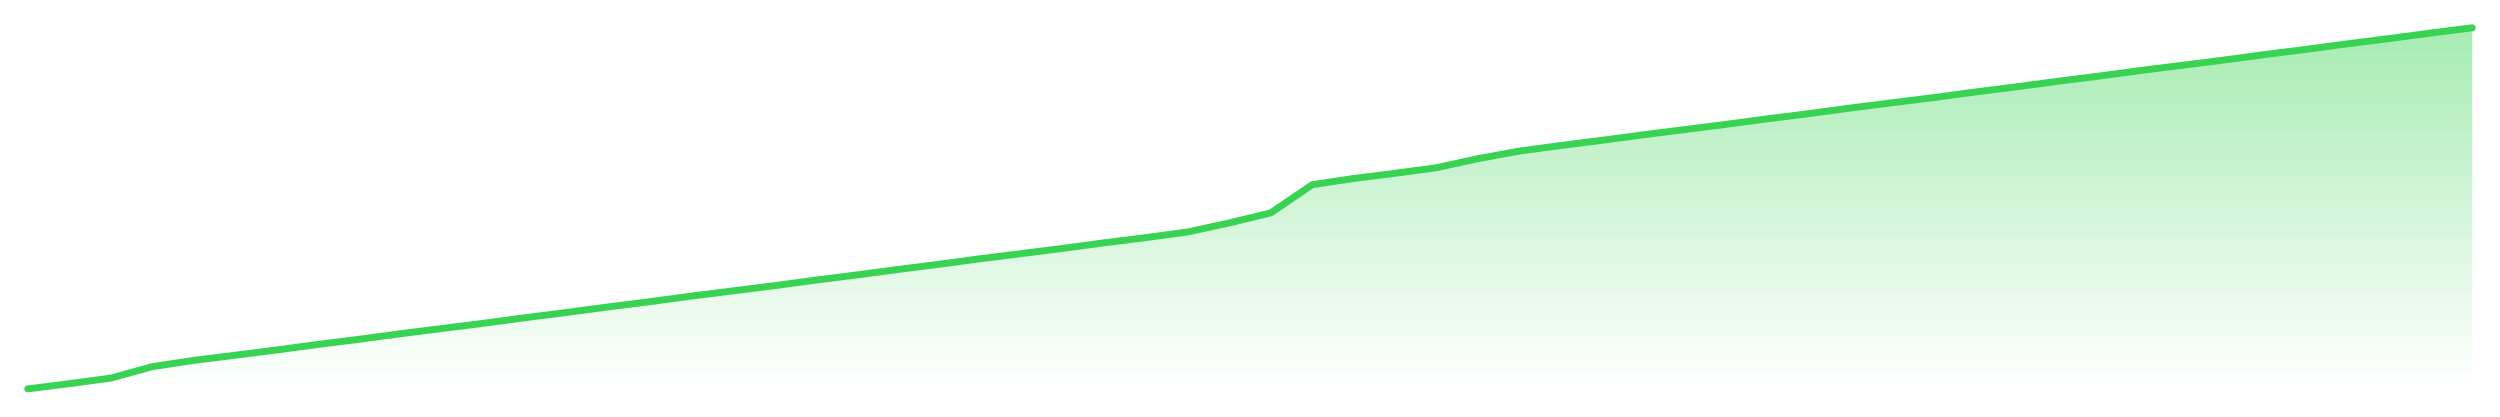
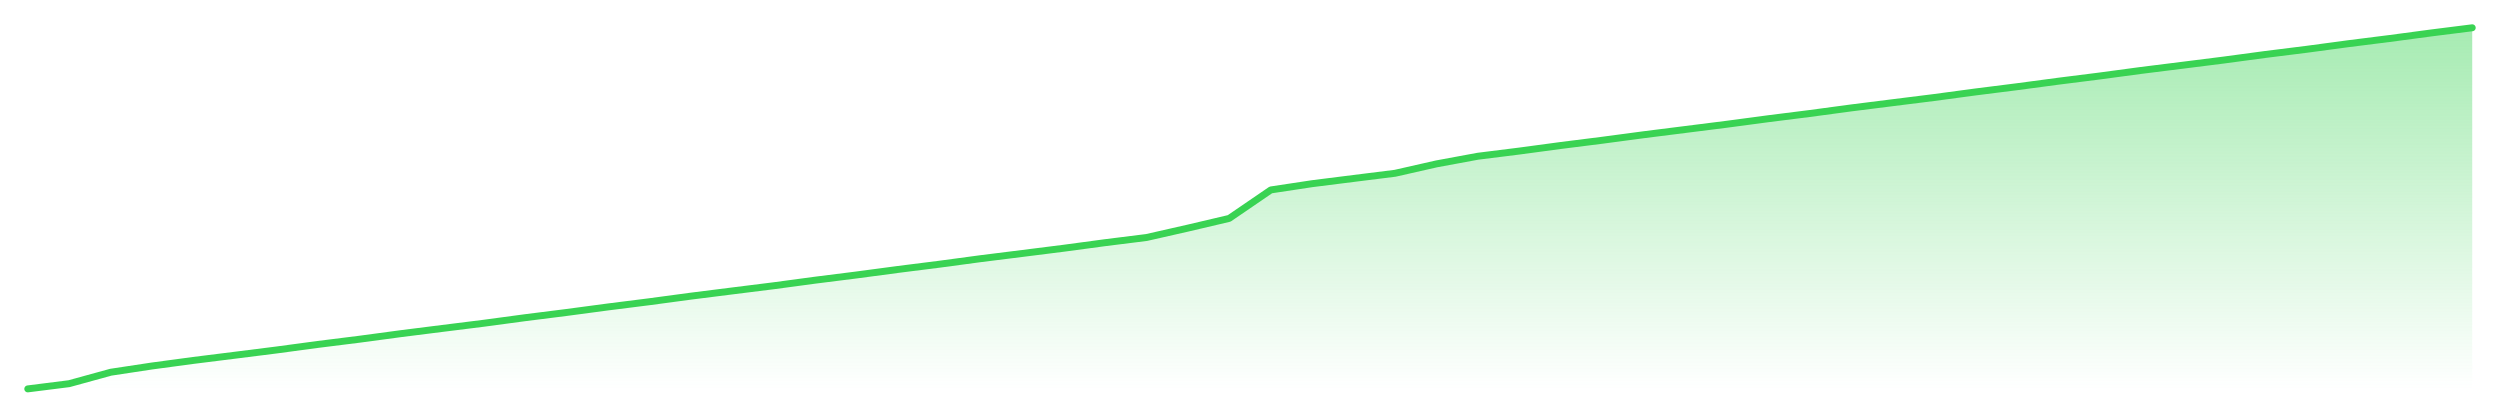
<svg xmlns="http://www.w3.org/2000/svg" viewBox="0 0 720 120" width="720" height="120" role="img" aria-label="Contribution trend">
  <defs>
    <linearGradient id="g" x1="0" y1="0" x2="0" y2="1">
      <stop offset="0%" stop-color="#39d353" stop-opacity="0.45" />
      <stop offset="100%" stop-color="#39d353" stop-opacity="0" />
    </linearGradient>
  </defs>
-   <polygon fill="url(#g)" points="8,112 8.0,112.0 19.9,110.5 31.9,108.9 43.8,105.6 55.7,103.8 67.7,102.3 79.6,100.8 91.5,99.2 103.5,97.7 115.4,96.1 127.3,94.6 139.3,93.1 151.2,91.5 163.1,90.0 175.1,88.4 187.0,86.9 198.9,85.3 210.8,83.8 222.8,82.3 234.7,80.7 246.6,79.2 258.6,77.6 270.5,76.1 282.4,74.5 294.4,73.0 306.3,71.5 318.2,69.9 330.2,68.4 342.1,66.8 354.0,64.2 366.0,61.3 377.9,53.2 389.8,51.4 401.8,49.9 413.7,48.3 425.6,45.7 437.6,43.5 449.5,41.9 461.4,40.4 473.4,38.8 485.3,37.3 497.2,35.8 509.2,34.2 521.1,32.7 533.0,31.1 544.9,29.6 556.9,28.1 568.8,26.5 580.7,25.0 592.7,23.4 604.6,21.9 616.5,20.3 628.5,18.8 640.4,17.3 652.3,15.7 664.3,14.2 676.2,12.6 688.1,11.1 700.1,9.5 712.0,8.0 712,112" />
-   <polyline fill="none" stroke="#39d353" stroke-width="2" stroke-linejoin="round" stroke-linecap="round" points="8.0,112.0 19.9,110.5 31.9,108.9 43.8,105.6 55.7,103.8 67.7,102.3 79.6,100.8 91.5,99.2 103.5,97.7 115.4,96.1 127.3,94.6 139.3,93.1 151.2,91.5 163.1,90.0 175.1,88.4 187.0,86.9 198.9,85.3 210.8,83.8 222.8,82.3 234.7,80.7 246.6,79.2 258.6,77.6 270.5,76.1 282.4,74.5 294.4,73.0 306.3,71.5 318.2,69.9 330.2,68.4 342.1,66.8 354.0,64.2 366.0,61.3 377.9,53.2 389.8,51.4 401.8,49.9 413.7,48.3 425.6,45.7 437.6,43.5 449.5,41.9 461.4,40.4 473.4,38.8 485.3,37.3 497.2,35.8 509.2,34.2 521.1,32.7 533.0,31.1 544.9,29.6 556.9,28.1 568.8,26.5 580.7,25.0 592.7,23.4 604.6,21.9 616.5,20.3 628.5,18.8 640.4,17.3 652.3,15.7 664.3,14.2 676.2,12.6 688.1,11.1 700.1,9.5 712.0,8.0" />
+   <polygon fill="url(#g)" points="8,112 8.0,112.0 19.9,110.5 31.9,107.2 43.8,105.4 55.7,103.8 67.7,102.3 79.6,100.8 91.5,99.2 103.5,97.7 115.4,96.1 127.3,94.6 139.3,93.1 151.2,91.5 163.1,90.0 175.1,88.4 187.0,86.9 198.9,85.3 210.8,83.8 222.8,82.3 234.7,80.7 246.6,79.2 258.6,77.6 270.5,76.1 282.4,74.5 294.4,73.0 306.3,71.5 318.2,69.9 330.2,68.4 342.1,65.7 354.0,62.9 366.0,54.7 377.9,52.9 389.8,51.4 401.8,49.9 413.7,47.2 425.6,45.0 437.6,43.5 449.5,41.9 461.4,40.4 473.4,38.8 485.3,37.3 497.2,35.8 509.2,34.2 521.1,32.7 533.0,31.1 544.9,29.6 556.9,28.1 568.8,26.5 580.7,25.0 592.7,23.4 604.6,21.9 616.5,20.3 628.5,18.8 640.4,17.3 652.3,15.7 664.3,14.2 676.2,12.6 688.1,11.1 700.1,9.5 712.0,8.0 712,112" />
+   <polyline fill="none" stroke="#39d353" stroke-width="2" stroke-linejoin="round" stroke-linecap="round" points="8.0,112.0 19.9,110.5 31.9,107.2 43.8,105.4 55.7,103.8 67.7,102.3 79.6,100.8 91.5,99.2 103.5,97.7 115.4,96.1 127.3,94.6 139.3,93.1 151.2,91.5 163.1,90.0 175.1,88.4 187.0,86.9 198.9,85.3 210.8,83.8 222.8,82.3 234.7,80.7 246.6,79.2 258.6,77.6 270.5,76.1 282.4,74.5 294.4,73.0 306.3,71.5 318.2,69.9 330.2,68.4 342.1,65.7 354.0,62.9 366.0,54.7 377.9,52.9 389.8,51.4 401.8,49.9 413.7,47.2 425.6,45.0 437.6,43.5 449.5,41.9 461.4,40.4 473.4,38.8 485.3,37.3 497.2,35.8 509.2,34.2 521.1,32.7 533.0,31.1 544.9,29.6 556.9,28.1 568.8,26.5 580.7,25.0 592.7,23.4 604.6,21.9 616.5,20.3 628.5,18.8 640.4,17.3 652.3,15.7 664.3,14.2 676.2,12.6 688.1,11.1 700.1,9.5 712.0,8.0" />
</svg>
